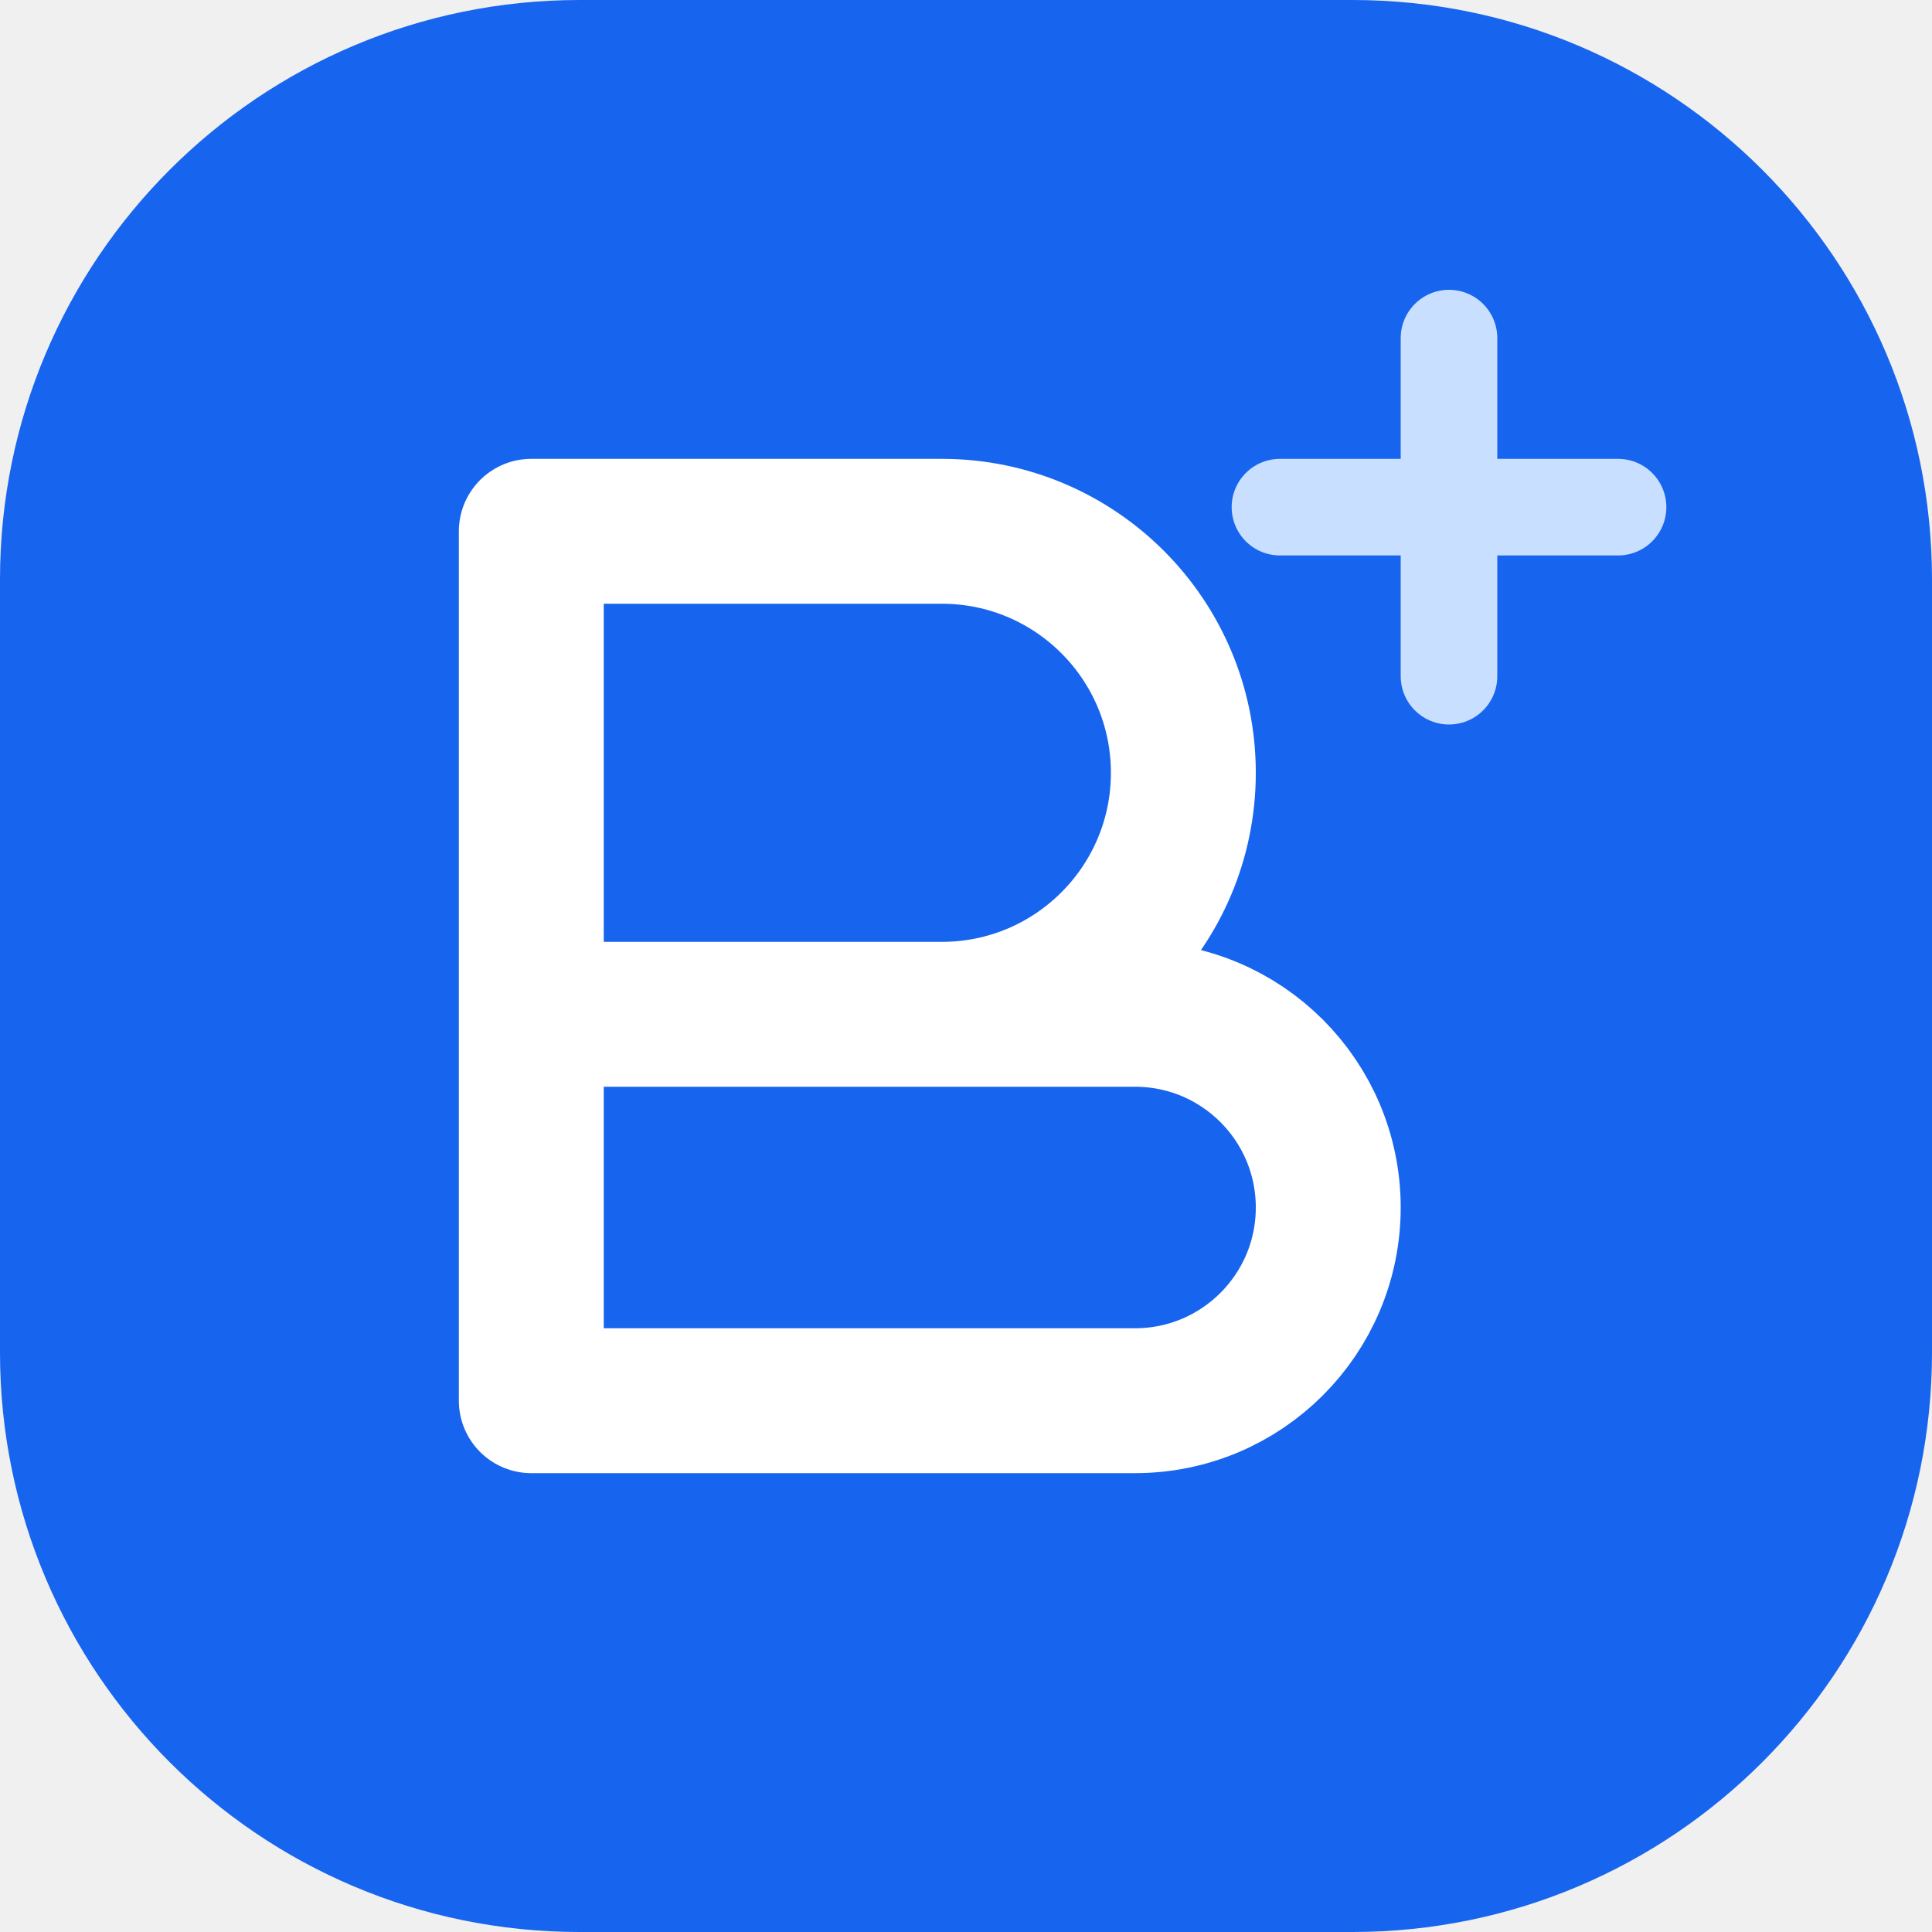
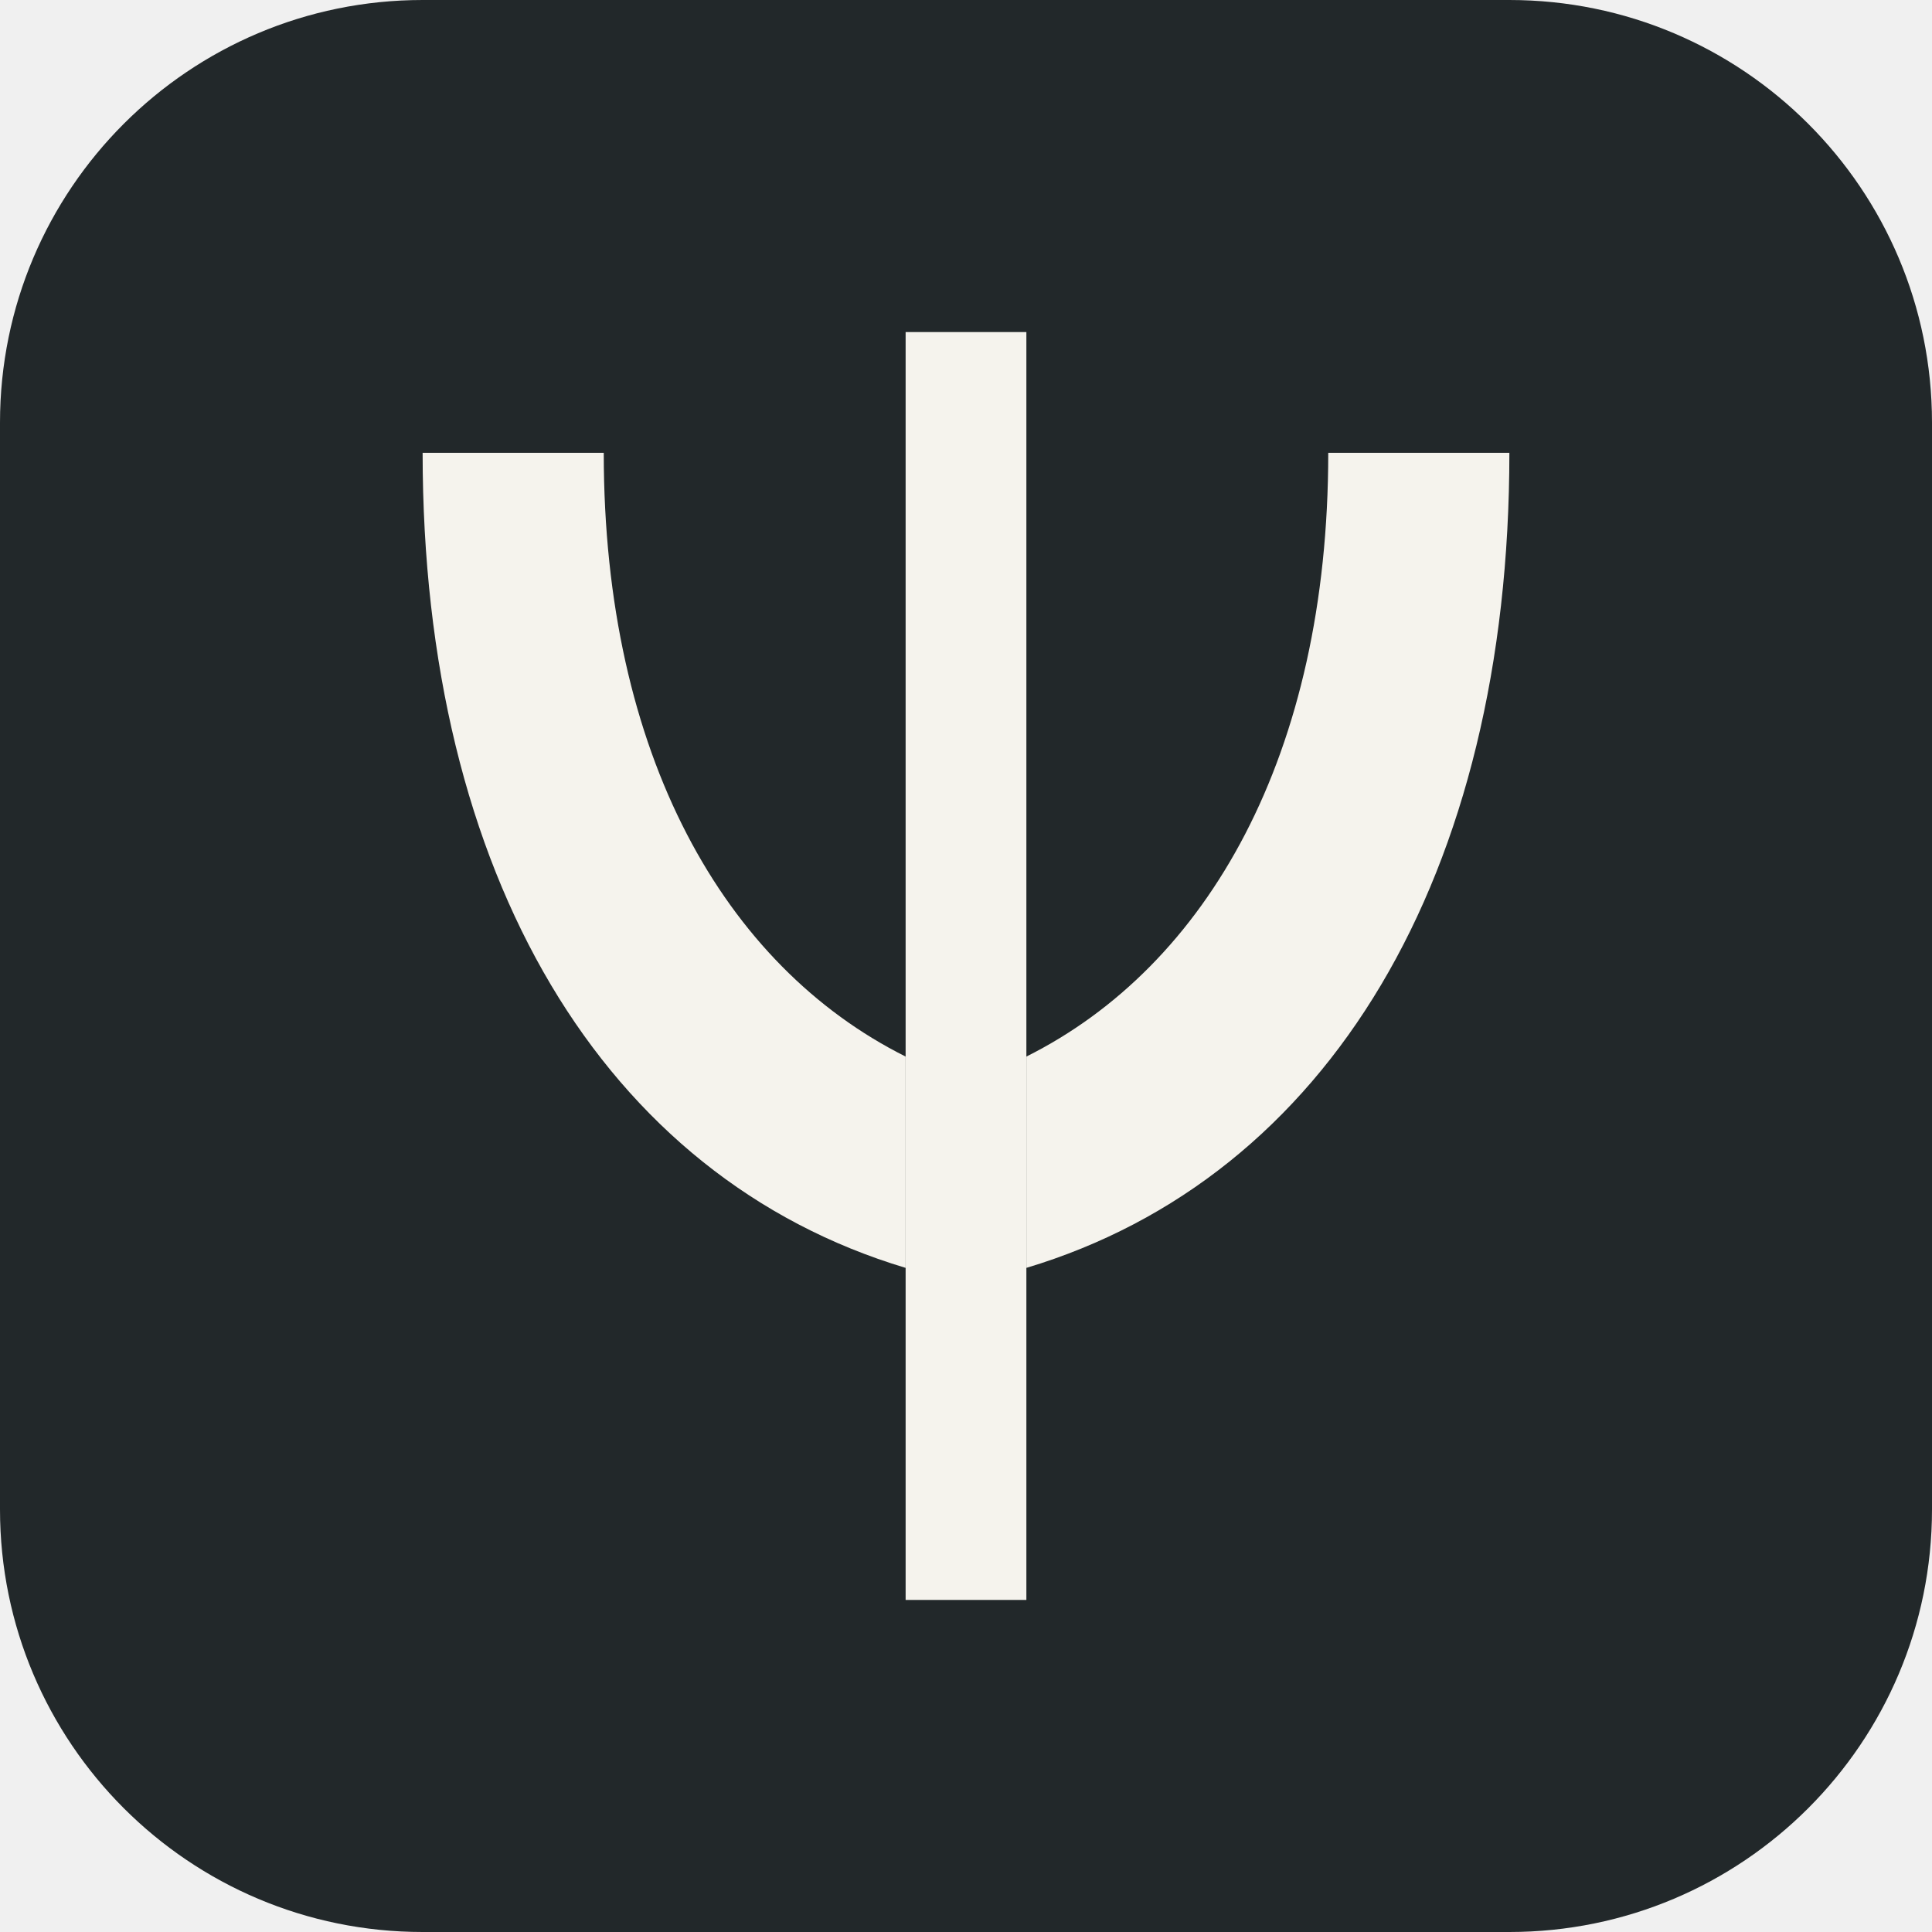
- <svg xmlns="http://www.w3.org/2000/svg" viewBox="0 0 40 40">
-   <rect width="40" height="40" rx="12" fill="#1764ef" />
-   <path d="M11 29V11h8.5a5 5 0 0 1 0 10H11m8.5 0h4a4 4 0 0 1 0 8H11" fill="none" stroke="#ffffff" stroke-width="3" stroke-linecap="round" stroke-linejoin="round" />
-   <path d="M30 7v7m-3.5-3.5h7" stroke="#c9dfff" stroke-width="2" stroke-linecap="round" />
+ <svg xmlns="http://www.w3.org/2000/svg" viewBox="0 0 64 64">
+   <rect width="64" height="64" rx="14" fill="#22282a" />
+   <g transform="translate(12 10)" fill="#f5f3ed">
+     <path d="M2 5h6c0 10 4 17 10 20v7C8 29 2 19 2 5Zm36 0h-6c0 10-4 17-10 20v7C32 29 38 19 38 5Z" />
+     <path d="M18 1h4v42h-4z" />
+   </g>
</svg>
